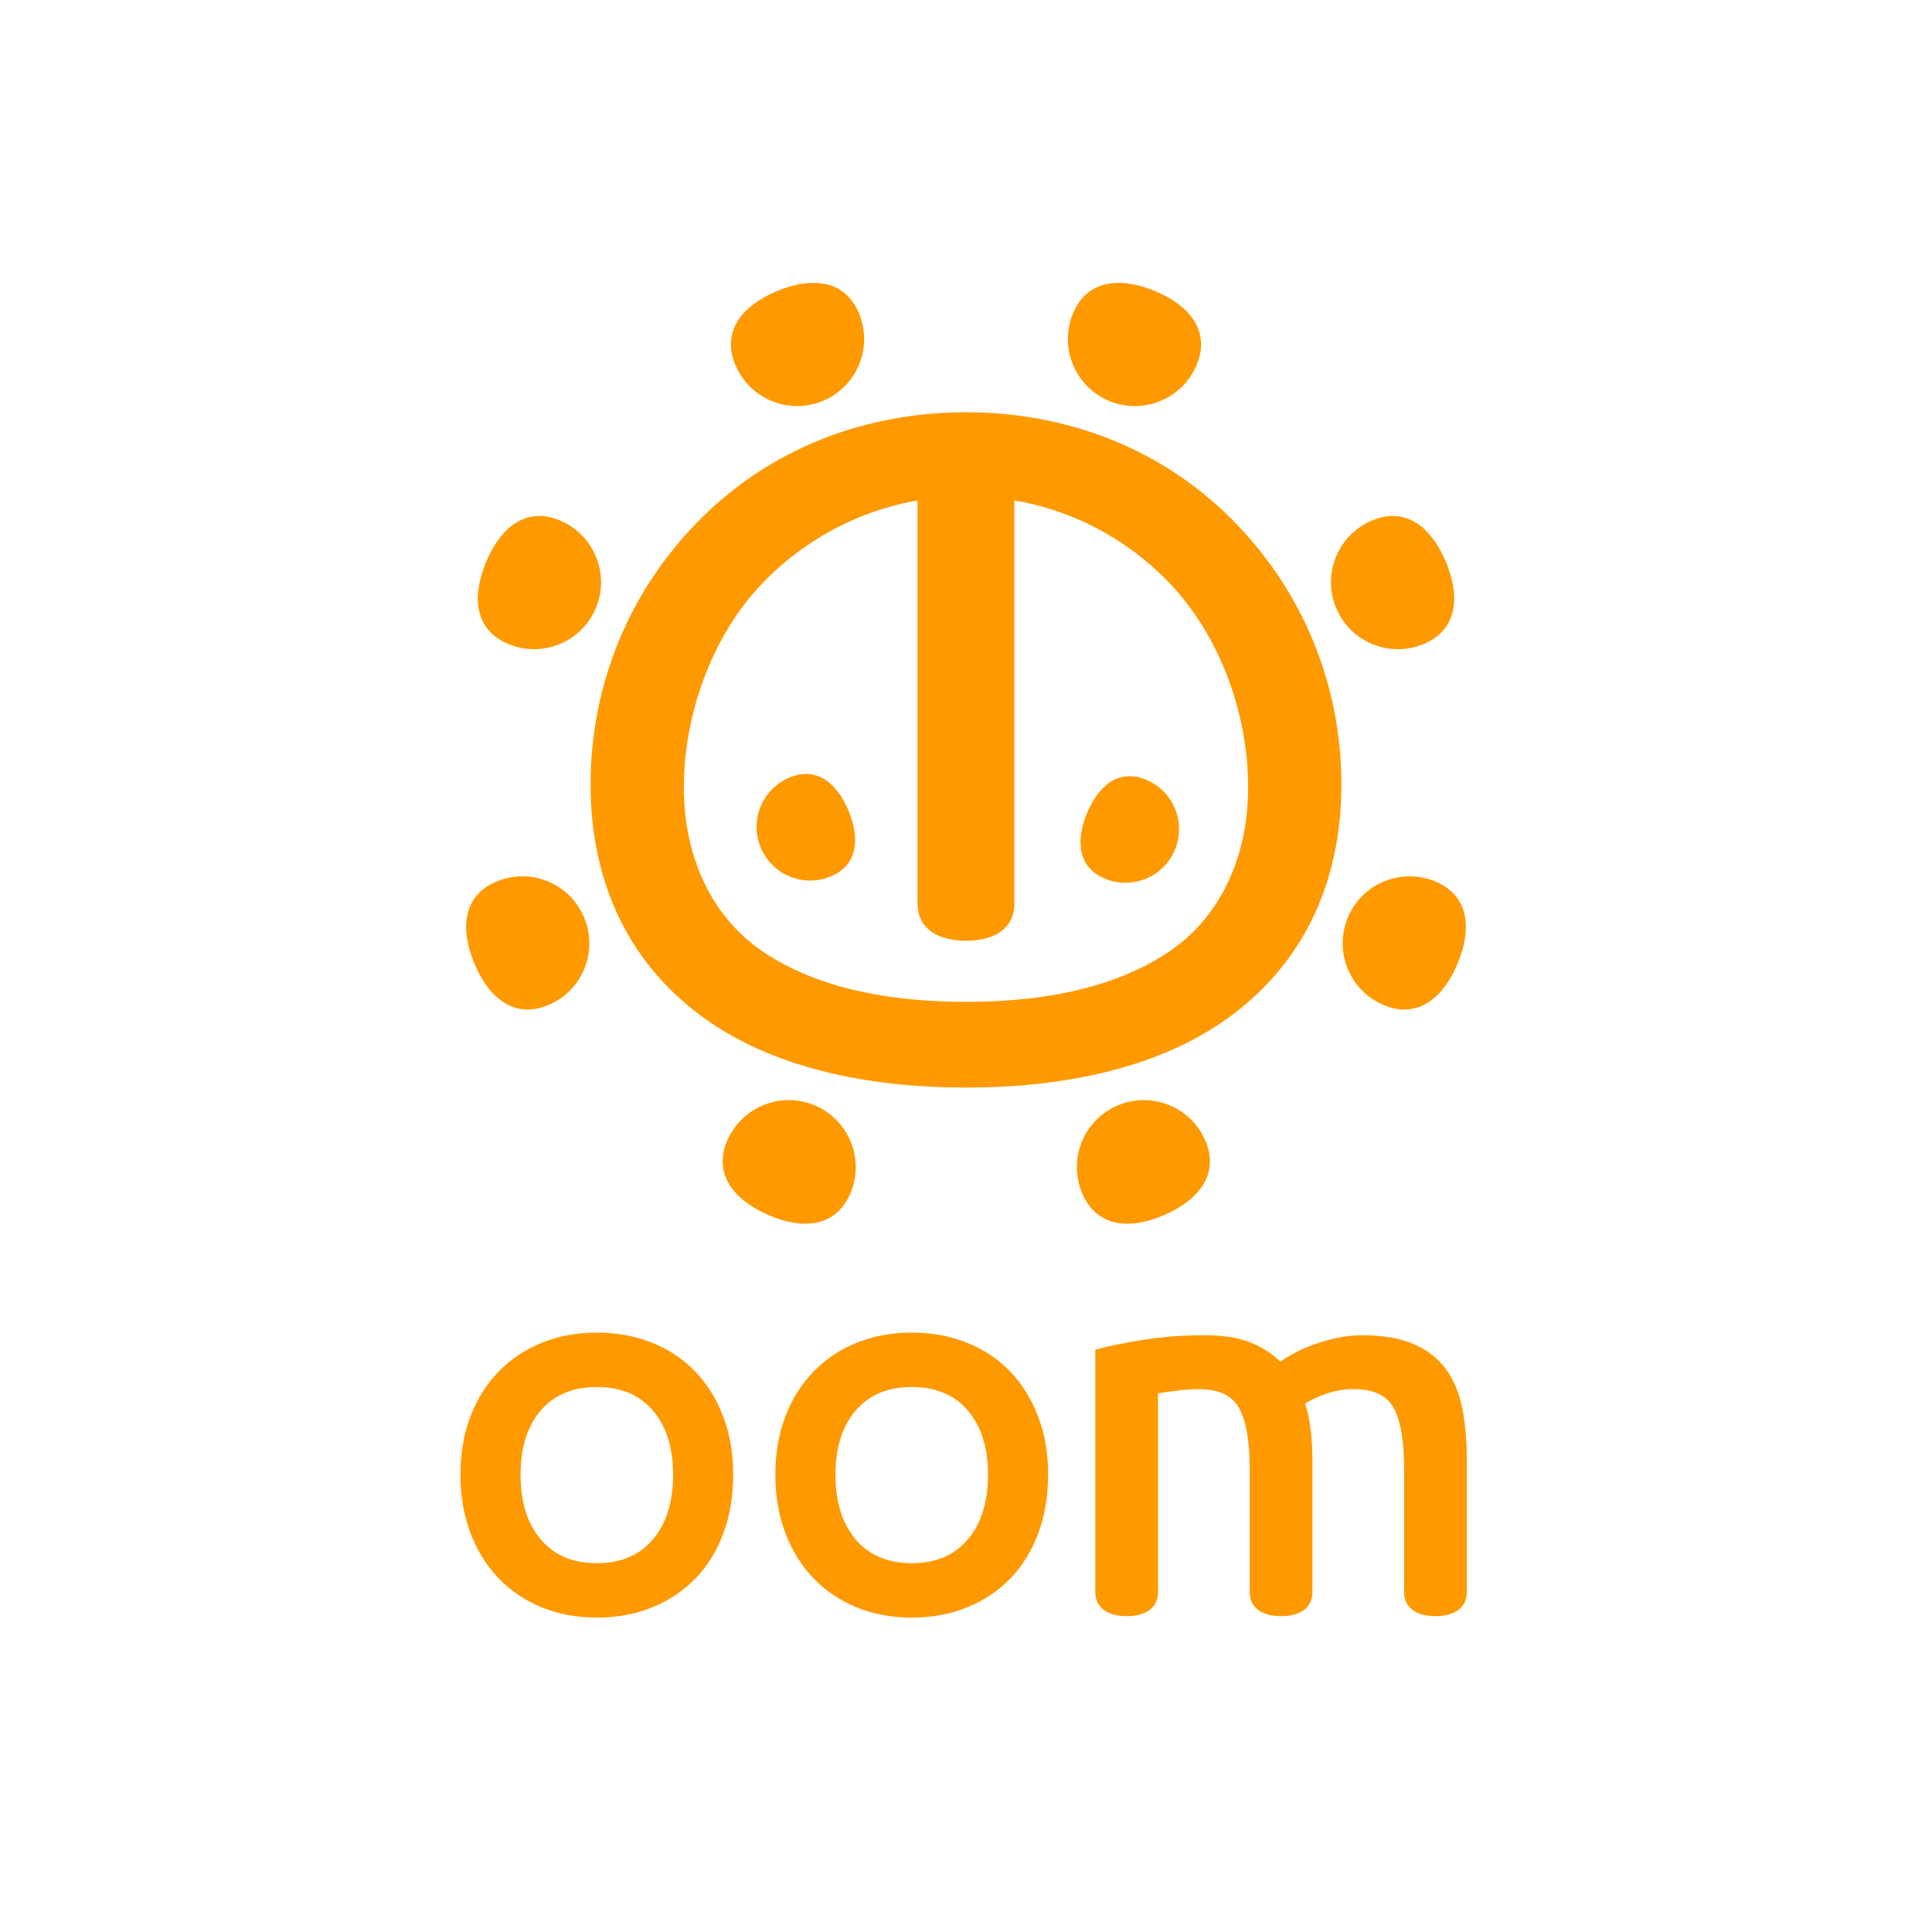
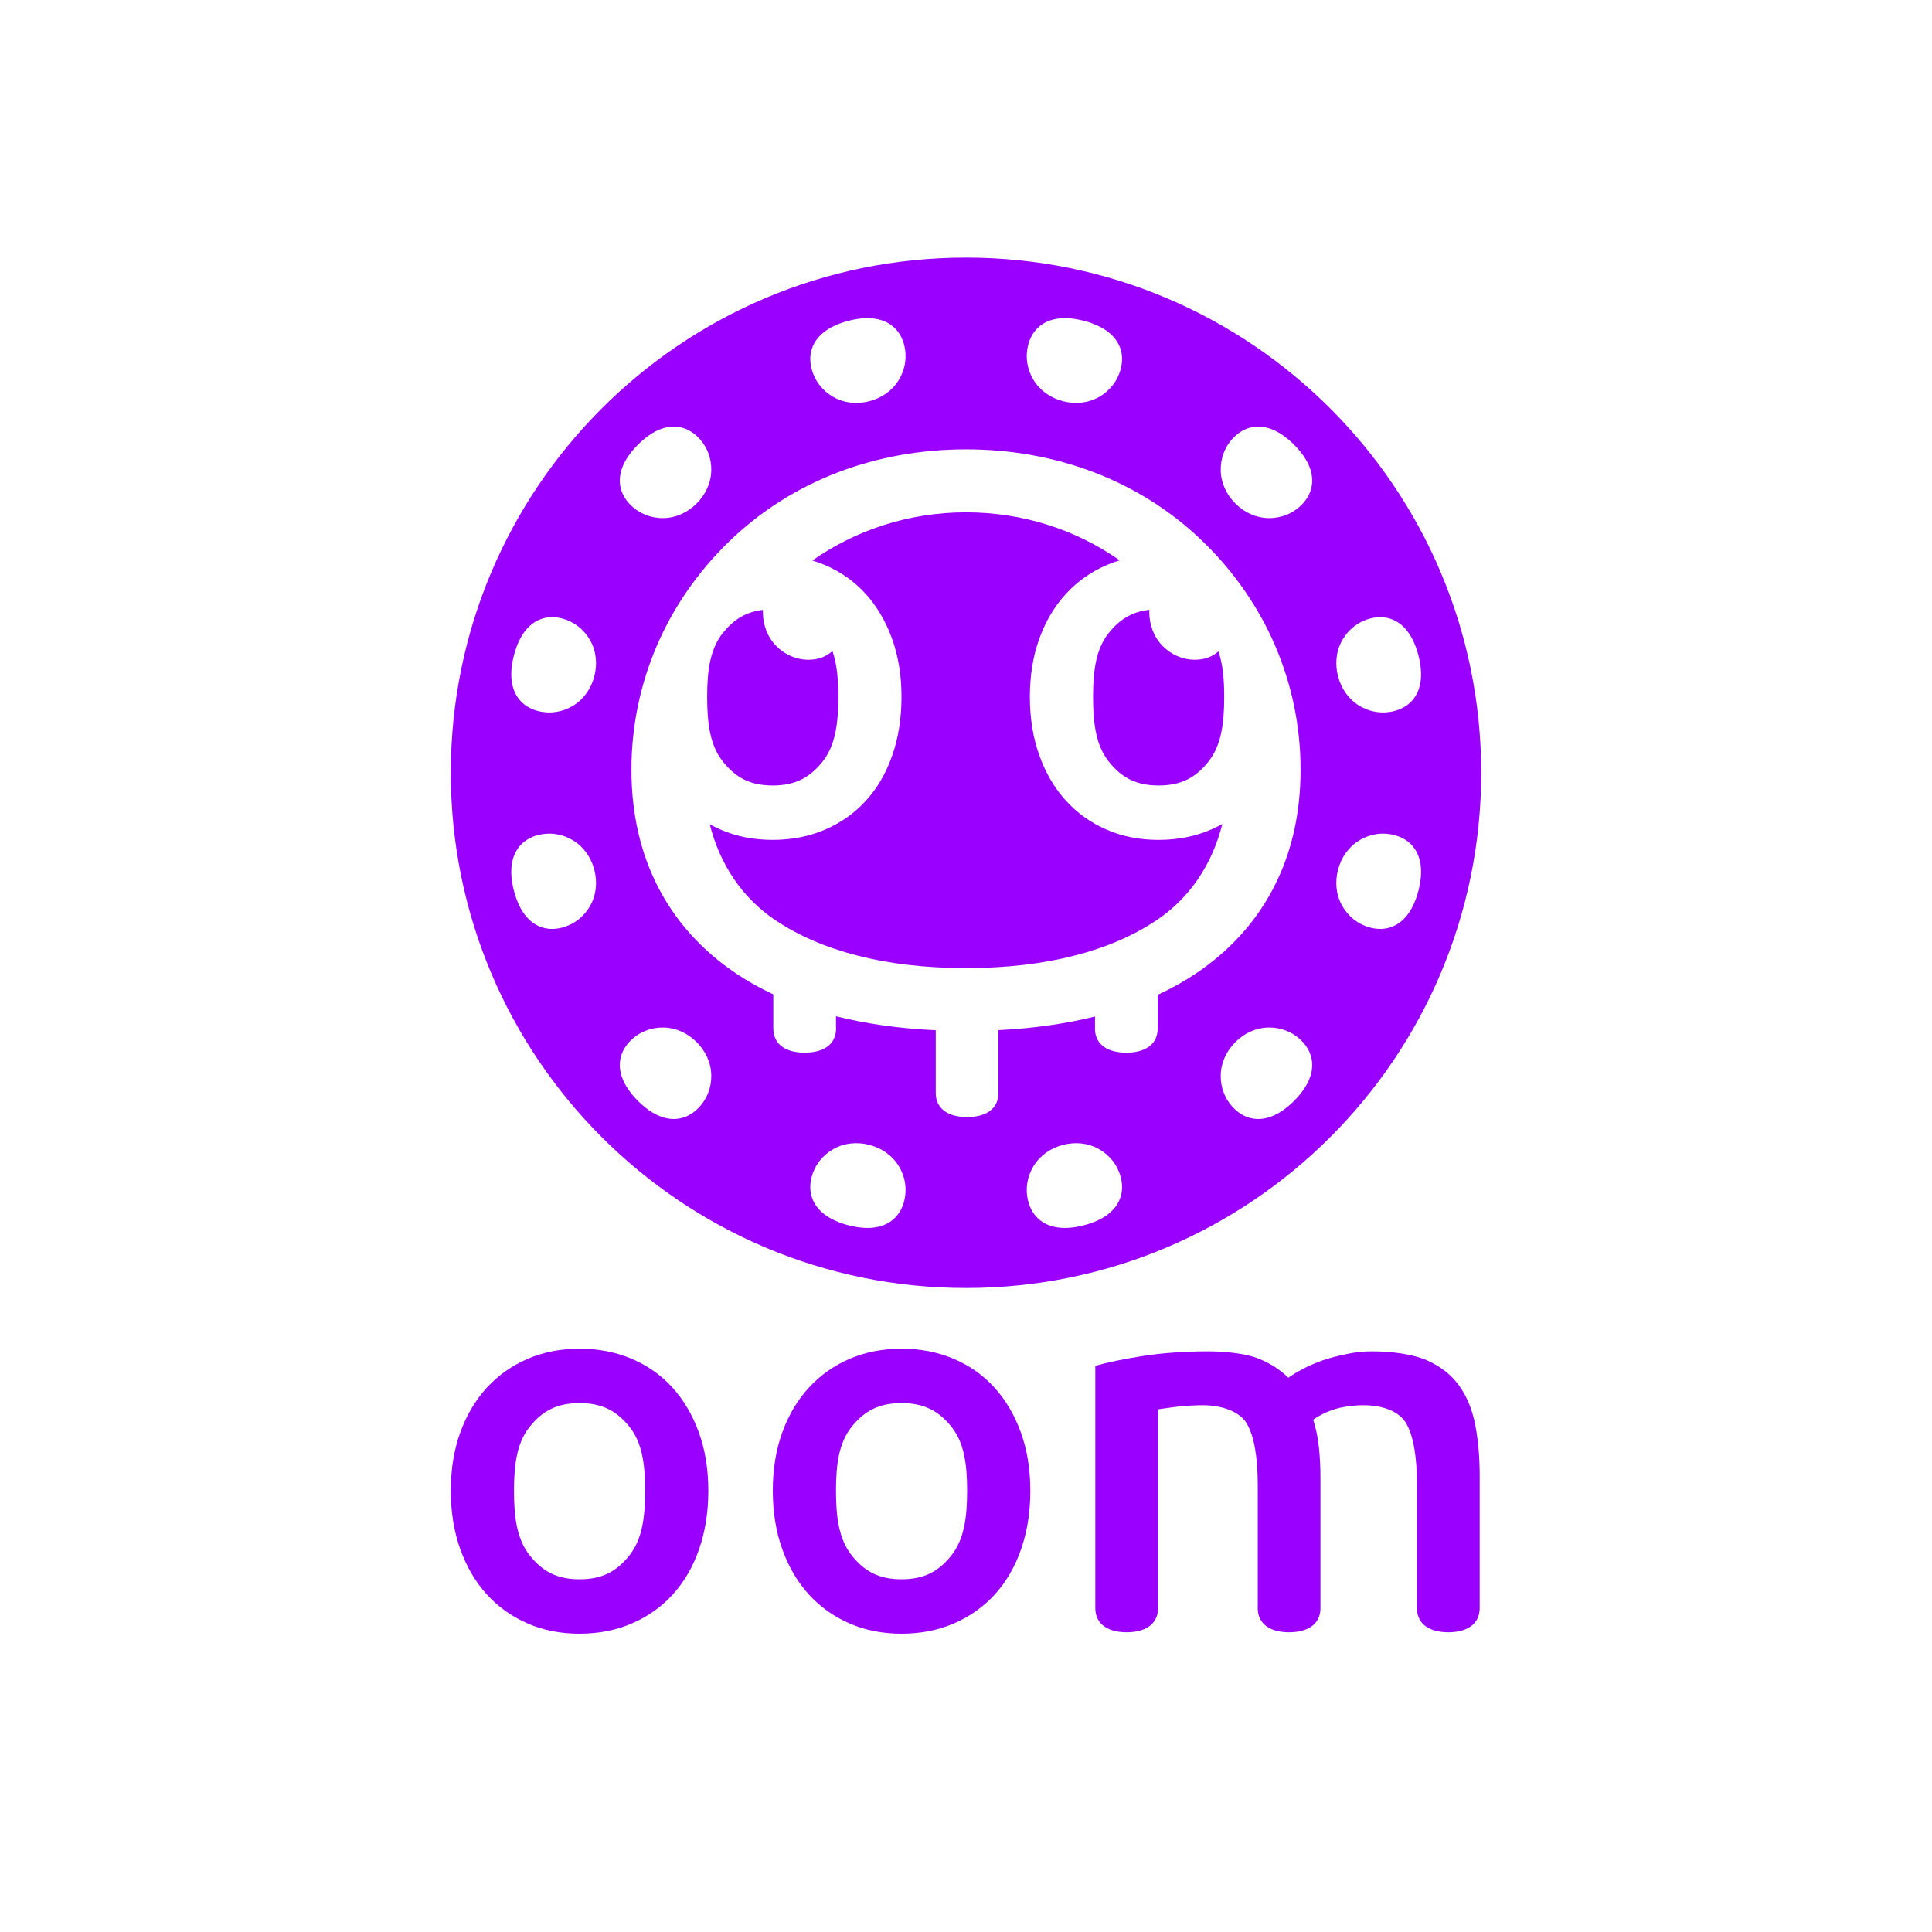
<svg xmlns="http://www.w3.org/2000/svg" version="1.1" id="Layer_2_copy" x="0px" y="0px" width="1200px" height="1200px" viewBox="0 0 1200 1200" enable-background="new 0 0 1200 1200" xml:space="preserve">
-   <path fill="#FF9900" d="M651,915.884c0,13.307-2.025,25.426-6.076,36.368c-4.049,10.943-9.784,20.276-17.21,28.001  c-7.424,7.724-16.366,13.733-26.826,18.023c-10.462,4.289-21.993,6.437-34.589,6.437c-12.603,0-24.076-2.147-34.421-6.437  c-10.351-4.29-19.235-10.3-26.659-18.023c-7.424-7.725-13.219-17.058-17.379-28.001c-4.165-10.942-6.242-23.062-6.242-36.368  c0-13.301,2.077-25.37,6.242-36.207c4.16-10.832,10.008-20.115,17.549-27.84c7.533-7.725,16.477-13.679,26.826-17.862  c10.346-4.185,21.709-6.276,34.084-6.276c12.369,0,23.79,2.092,34.251,6.276c10.462,4.184,19.402,10.138,26.828,17.862  c7.424,7.725,13.213,17.008,17.378,27.84C648.917,890.514,651,902.583,651,915.884z M613.667,915.884  c0-16.736-4.166-29.981-12.495-39.748c-8.333-9.761-19.953-14.644-34.873-14.644s-26.547,4.883-34.875,14.644  c-8.334,9.767-12.494,23.012-12.494,39.748c0,16.952,4.16,30.364,12.494,40.23c8.328,9.872,19.955,14.805,34.875,14.805  s26.54-4.933,34.873-14.805C609.501,946.248,613.667,932.836,613.667,915.884z" />
-   <path fill="#FF9900" d="M455.402,915.884c0,13.307-2.025,25.426-6.076,36.368c-4.049,10.943-9.784,20.276-17.21,28.001  c-7.424,7.724-16.366,13.733-26.826,18.023c-10.462,4.289-21.993,6.437-34.589,6.437c-12.603,0-24.076-2.147-34.421-6.437  c-10.351-4.29-19.235-10.3-26.659-18.023c-7.424-7.725-13.219-17.058-17.379-28.001C288.077,941.31,286,929.19,286,915.884  c0-13.301,2.077-25.37,6.243-36.207c4.16-10.832,10.007-20.115,17.548-27.84c7.534-7.725,16.477-13.679,26.827-17.862  c10.346-4.185,21.709-6.276,34.084-6.276c12.369,0,23.79,2.092,34.251,6.276c10.462,4.184,19.402,10.138,26.828,17.862  c7.424,7.725,13.213,17.008,17.378,27.84C453.319,890.514,455.402,902.583,455.402,915.884z M418.069,915.884  c0-16.736-4.166-29.981-12.495-39.748c-8.333-9.761-19.953-14.644-34.873-14.644s-26.547,4.883-34.875,14.644  c-8.334,9.767-12.494,23.012-12.494,39.748c0,16.952,4.16,30.364,12.494,40.23c8.328,9.872,19.955,14.805,34.875,14.805  s26.54-4.933,34.873-14.805C413.903,946.248,418.069,932.836,418.069,915.884z" />
-   <path fill="#FF9900" d="M911.071,988.667v-82.082c0-11.37-0.915-21.83-2.735-31.38c-1.825-9.545-5.149-17.701-9.978-24.46  c-4.827-6.759-11.48-12.014-19.954-15.771c-8.479-3.752-19.26-5.633-32.345-5.633c-5.149,0-10.249,0.538-15.288,1.609  c-5.044,1.076-9.816,2.414-14.322,4.023s-8.584,3.379-12.229,5.311c-3.651,1.931-6.653,3.756-9.012,5.471  c-4.938-4.933-11.104-8.9-18.506-11.908c-7.403-3.002-16.897-4.506-28.483-4.506c-13.518,0-26.341,0.966-38.461,2.896  c-12.124,1.932-21.94,3.974-29.448,6.115v150.313c0,10.768,8.729,15.163,19.496,15.163c10.768,0,19.496-4.396,19.497-15.163h-0.05  V865.389c2.574-0.428,6.437-0.966,11.586-1.609s9.866-0.965,14.161-0.965c12.014,0,20.221,3.917,24.621,11.747  c4.396,7.835,6.598,20.548,6.598,38.139v75.967h-0.025c0,10.768,8.729,15.163,19.496,15.163c10.768,0,19.496-4.396,19.497-15.163  h-0.024v-80.473c0-6.864-0.322-13.302-0.966-19.311c-0.644-6.005-1.825-11.692-3.54-17.059c2.786-1.931,6.97-3.912,12.552-5.954  c5.577-2.036,11.476-3.057,17.702-3.057c12.229,0,20.487,3.917,24.781,11.747c4.29,7.835,6.438,20.548,6.438,38.139v75.967h-0.051  c0,10.768,8.729,15.163,19.496,15.163C902.342,1003.83,911.07,999.434,911.071,988.667z" />
-   <path fill="#FF9900" d="M569.914,287v273.91c0,16.615,13.471,23.398,30.086,23.398c16.616,0,30.086-6.784,30.086-23.398h-0.075V287" />
-   <path fill="#FF9900" d="M600,256.071c62.281,0,120.836,22.2,164.875,66.239c44.043,44.04,68.295,102.595,68.293,164.877  c0.002,63.021-25.322,113.884-73.234,147.088c-39.89,27.645-95.195,41.229-159.938,41.229  c-64.737-0.001-120.039-13.586-159.926-41.229c-47.91-33.205-73.235-84.066-73.237-147.088  c0.002-62.285,24.256-120.839,68.295-164.877C479.166,278.271,537.719,256.071,600,256.071z M599.996,622.284  c54.369,0,97.075-11.065,127.287-32.002c30.924-21.433,47.956-58.288,47.955-101.198c0.002-46.81-18.226-96.396-51.325-129.493  c-33.099-33.099-77.105-51.326-123.913-51.326c-50.738,0-96.509,21.676-128.54,56.255c-28.969,31.273-46.697,78.677-46.699,124.564  c0.003,42.908,17.036,79.765,47.96,101.197C502.93,611.217,545.632,622.283,599.996,622.284z" />
-   <path fill="#FF9900" d="M294.568,598.288c8.791,21.222,24.58,34.835,45.802,26.045s31.298-33.118,22.507-54.339  c-8.789-21.222-33.116-31.3-54.34-22.51C287.316,556.275,285.778,577.066,294.568,598.288z" />
-   <path fill="#FF9900" d="M688.959,249.048c21.22,8.789,45.549-1.287,54.338-22.508c8.791-21.223-4.823-37.012-26.044-45.801  c-21.222-8.791-42.015-7.251-50.804,13.969C657.66,215.93,667.736,240.257,688.959,249.048z" />
-   <path fill="#FF9900" d="M476.834,754.488c21.009,9.286,41.832,8.234,51.117-12.773c9.287-21.009-0.216-45.567-21.225-54.854  c-21.008-9.285-45.566,0.217-54.854,21.225C442.587,729.096,455.827,745.201,476.834,754.488z" />
-   <path fill="#FF9900" d="M723.537,754.488c-21.009,9.286-41.832,8.234-51.117-12.773c-9.287-21.009,0.216-45.567,21.225-54.854  c21.008-9.285,45.566,0.217,54.854,21.225C757.784,729.096,744.544,745.201,723.537,754.488z" />
-   <path fill="#FF9900" d="M511.042,249.048c21.219-8.791,31.298-33.119,22.508-54.34c-8.791-21.222-29.583-22.76-50.804-13.969  c-21.221,8.789-34.834,24.58-26.045,45.801S489.82,257.837,511.042,249.048z" />
-   <path fill="#FF9900" d="M905.432,598.289c8.789-21.222,7.25-42.016-13.971-50.805c-21.221-8.791-45.551,1.289-54.34,22.51  s1.287,45.547,22.508,54.339C880.85,633.121,896.641,619.508,905.432,598.289z" />
-   <path fill="#FF9900" d="M675.146,505.115c-7.032,16.978-5.8,33.613,11.177,40.644c16.977,7.034,36.44-1.03,43.472-18.007  s-1.03-36.438-18.007-43.472C694.811,477.249,682.178,488.14,675.146,505.115z" />
-   <path fill="#FF9900" d="M527.114,503.736c7.032,16.978,5.8,33.613-11.177,40.644c-16.977,7.034-36.44-1.03-43.471-18.007  c-7.031-16.977,1.03-36.438,18.007-43.472C507.45,475.87,520.083,486.761,527.114,503.736z" />
-   <path fill="#FF9900" d="M829.852,377.539c8.791,21.221,33.119,31.297,54.34,22.508c21.222-8.791,22.76-29.583,13.97-50.803  c-8.79-21.222-24.58-34.836-45.801-26.047C831.139,331.988,821.062,356.318,829.852,377.539z" />
-   <path fill="#FF9900" d="M370.148,377.537c8.789-21.219-1.289-45.549-22.509-54.34c-21.223-8.789-37.012,4.825-45.802,26.045  c-8.79,21.221-7.251,42.014,13.971,50.805C337.027,408.836,361.357,398.76,370.148,377.537z" />
+   <g>
+     <path fill="#9900FF" d="M439.951,925.884c0,13.307-1.913,25.426-5.738,36.368c-3.822,10.943-9.238,20.276-16.249,28.001   c-7.01,7.724-15.453,13.733-25.329,18.023c-9.878,4.289-20.767,6.437-32.66,6.437c-11.898,0-22.731-2.147-32.5-6.437   c-9.772-4.29-18.161-10.3-25.171-18.023c-7.01-7.725-12.481-17.058-16.409-28.001C281.961,951.31,280,939.19,280,925.884   c0-13.301,1.961-25.37,5.895-36.207c3.928-10.832,9.449-20.115,16.569-27.84c7.114-7.725,15.558-13.679,25.33-17.862   c9.769-4.185,20.498-6.276,32.182-6.276c11.68,0,22.463,2.092,32.341,6.276c9.878,4.184,18.319,10.138,25.331,17.862   c7.01,7.725,12.476,17.008,16.408,27.84C437.984,900.514,439.951,912.583,439.951,925.884z M400.701,925.884   c0-16.736-1.934-29.981-9.798-39.748c-7.868-9.761-16.841-14.644-30.929-14.644c-14.087,0-23.064,4.883-30.928,14.644   c-7.869,9.767-9.798,23.012-9.798,39.748c0,16.952,1.929,30.364,9.798,40.23c7.863,9.872,16.841,14.805,30.928,14.805   c14.088,0,23.061-4.933,30.929-14.805C398.768,956.248,400.701,942.836,400.701,925.884z" />
+     <path fill="#9900FF" d="M639.951,925.884c0,13.307-1.913,25.426-5.738,36.368c-3.822,10.943-9.238,20.276-16.249,28.001   c-7.01,7.724-15.453,13.733-25.329,18.023c-9.878,4.289-20.767,6.437-32.66,6.437c-11.898,0-22.731-2.147-32.5-6.437   c-9.772-4.29-18.161-10.3-25.171-18.023c-7.011-7.725-12.481-17.058-16.409-28.001C481.961,951.31,480,939.19,480,925.884   c0-13.301,1.961-25.37,5.895-36.207c3.928-10.832,9.449-20.115,16.568-27.84c7.114-7.725,15.559-13.679,25.33-17.862   c9.769-4.185,20.498-6.276,32.182-6.276c11.68,0,22.463,2.092,32.341,6.276c9.878,4.184,18.319,10.138,25.331,17.862   c7.01,7.725,12.476,17.008,16.408,27.84C637.984,900.514,639.951,912.583,639.951,925.884z M600.701,925.884   c0-16.736-1.934-29.981-9.798-39.748c-7.868-9.761-16.841-14.644-30.929-14.644c-14.087,0-23.064,4.883-30.928,14.644   c-7.869,9.767-9.799,23.012-9.799,39.748c0,16.952,1.93,30.364,9.799,40.23c7.863,9.872,16.841,14.805,30.928,14.805   c14.088,0,23.061-4.933,30.929-14.805C598.768,956.248,600.701,942.836,600.701,925.884z" />
+     <path fill="#9900FF" d="M919.071,998.667v-82.082c0-11.37-0.915-21.83-2.735-31.38c-1.825-9.545-5.149-17.701-9.978-24.46   c-4.827-6.759-11.48-12.014-19.954-15.771c-8.479-3.752-21.26-5.633-34.345-5.633c-5.149,0-10.249,0.538-15.288,1.609   c-5.044,1.076-10.816,2.414-15.322,4.023s-8.584,3.379-12.229,5.311c-3.651,1.931-6.653,3.756-9.012,5.471   c-4.938-4.933-11.104-8.9-18.506-11.908c-7.403-3.002-19.897-4.506-31.483-4.506c-13.518,0-28.341,0.966-40.461,2.896   c-12.124,1.932-21.94,3.974-29.448,6.115v150.313c0,10.768,8.729,15.163,19.496,15.163c10.768,0,19.496-4.396,19.497-15.163h-0.05   V875.389c2.574-0.428,6.437-0.966,11.586-1.609s11.866-0.965,16.161-0.965c12.014,0,23.221,3.917,27.621,11.747   c4.396,7.835,6.598,20.548,6.598,38.139v75.967h-0.025c0,10.768,8.729,15.163,19.496,15.163c10.768,0,19.496-4.396,19.497-15.163   h-0.024v-80.473c0-6.864-0.322-13.302-0.966-19.311c-0.644-6.005-1.825-11.692-3.54-17.059c2.786-1.931,5.97-3.912,11.552-5.954   c5.577-2.036,13.476-3.057,19.702-3.057c12.229,0,22.487,3.917,26.781,11.747c4.29,7.835,6.438,20.548,6.438,38.139v75.967h-0.051   c0,10.768,8.729,15.163,19.496,15.163C910.342,1013.83,919.07,1009.434,919.071,998.667z" />
+   </g>
+   <path fill="#9900FF" d="M920,480c0,176.731-143.269,320-320,320c-176.73,0-320-143.269-320-320c0-176.73,143.27-320,320-320  C776.731,160,920,303.27,920,480z M746.947,336.15c-39.25-37.929-91.438-57.049-146.947-57.049  c-55.51,0-107.695,19.12-146.947,57.049c-39.25,37.928-60.867,88.355-60.867,141.997c0,54.277,22.572,98.081,65.273,126.678  c7.083,4.743,14.72,8.998,22.851,12.783v21.059c0,10.768,8.729,15.163,19.496,15.163c10.768,0,19.496-4.396,19.497-15.163h-0.05  v-7.459c19.007,4.772,39.774,7.659,61.966,8.688v38.771h-0.025c0,10.77,8.73,15.163,19.496,15.163  c10.771,0,19.496-4.398,19.497-15.163h-0.024v-38.834c21.433-1.071,41.523-3.885,59.967-8.467v7.301h-0.051  c0,10.768,8.729,15.163,19.496,15.163c10.768,0,19.496-4.396,19.497-15.163v-20.771c8.364-3.856,16.21-8.206,23.473-13.07  c42.702-28.597,65.272-72.401,65.271-126.678C807.816,424.508,786.202,374.08,746.947,336.15z M759.214,511.81  c-2.222,1.239-4.522,2.383-6.912,3.421c-9.878,4.289-20.767,6.437-32.659,6.437c-11.898,0-22.732-2.147-32.5-6.437  c-9.773-4.29-18.162-10.3-25.172-18.023c-7.01-7.725-12.48-17.058-16.408-28.001c-3.934-10.942-5.895-23.062-5.895-36.368  c0-13.301,1.961-25.37,5.895-36.207c3.928-10.832,9.448-20.115,16.568-27.84c7.113-7.725,15.558-13.679,25.33-17.862  c2.601-1.114,5.274-2.069,8.011-2.886C667.87,328.675,634.77,318.212,600,318.212c-35.623,0-68.606,11.109-95.45,29.925  c2.641,0.795,5.225,1.723,7.747,2.792c9.878,4.184,18.319,10.138,25.331,17.862c7.01,7.725,12.476,17.008,16.408,27.84  c3.93,10.837,5.896,22.906,5.896,36.207c0,13.307-1.913,25.426-5.738,36.368c-3.822,10.943-9.238,20.276-16.249,28.001  c-7.01,7.724-15.453,13.733-25.33,18.023c-9.877,4.289-20.766,6.437-32.658,6.437c-11.899,0-22.732-2.147-32.5-6.437  c-2.293-1.006-4.501-2.115-6.641-3.311c6.263,24.94,20.234,45.864,40.844,59.667c28.088,18.81,67.791,29.718,118.336,29.719  c50.551,0,90.258-10.908,118.348-29.718C738.983,557.765,752.966,536.801,759.214,511.81z M742.275,409.776  c-7.663-0.001-14.867-3.089-20.286-8.696c-5.418-5.607-8.149-13.062-8.149-20.992c0-0.443,0.012-0.885,0.028-1.325  c-10.867,1.204-18.425,5.974-25.154,14.327c-7.869,9.767-9.798,23.012-9.798,39.748c0,16.952,1.929,30.364,9.798,40.23  c7.863,9.872,16.841,14.805,30.929,14.805s23.06-4.933,30.928-14.805c7.864-9.866,9.799-23.278,9.799-40.23  c0-10.901-0.834-20.311-3.579-28.254C752.96,407.995,748.031,409.775,742.275,409.776z M502.275,409.776  c-7.663-0.001-14.867-3.089-20.286-8.696c-5.418-5.607-8.149-13.062-8.149-20.992c0-0.431,0.012-0.859,0.027-1.287  c-10.697,1.262-18.175,6.017-24.84,14.289c-7.869,9.767-9.797,23.012-9.797,39.748c0,16.952,1.928,30.364,9.797,40.23  c7.863,9.872,16.842,14.805,30.93,14.805c14.087,0,23.059-4.933,30.928-14.805c7.863-9.866,9.798-23.278,9.798-40.23  c0-11-0.849-20.482-3.654-28.469C513.165,407.92,508.151,409.775,502.275,409.776z M412.102,638.209  c-7.796-0.133-15.074,2.777-20.492,8.196c-5.482,5.482-7.628,12.188-6.203,19.39c1.187,5.996,4.983,12.157,10.812,17.986  c5.828,5.829,11.99,9.626,17.986,10.812c7.203,1.425,13.906-0.721,19.39-6.203c5.419-5.419,8.33-12.695,8.196-20.493  c-0.135-7.796-3.475-14.999-9.082-20.606S419.898,638.343,412.102,638.209z M787.897,321.79c7.797,0.134,15.074-2.777,20.493-8.195  c5.482-5.483,7.627-12.188,6.203-19.39c-1.187-5.996-4.983-12.158-10.812-17.986c-5.828-5.829-11.99-9.627-17.986-10.812  c-7.203-1.426-13.907,0.721-19.39,6.203c-5.419,5.418-8.33,12.695-8.196,20.492s3.475,15,9.082,20.607  S780.102,321.656,787.897,321.79z M767.291,647.291c-5.607,5.607-8.947,12.811-9.082,20.606c-0.134,7.798,2.777,15.074,8.196,20.493  c5.483,5.482,12.187,7.628,19.39,6.203c5.996-1.187,12.158-4.983,17.986-10.812c5.829-5.829,9.626-11.99,10.812-17.986  c1.425-7.202-0.721-13.907-6.203-19.39c-5.418-5.419-12.696-8.329-20.492-8.196C780.102,638.343,772.898,641.684,767.291,647.291z   M432.709,312.709c5.607-5.607,8.948-12.811,9.082-20.607s-2.777-15.074-8.196-20.492c-5.482-5.482-12.187-7.629-19.39-6.203  c-5.996,1.186-12.158,4.983-17.986,10.812c-5.829,5.828-9.626,11.99-10.812,17.986c-1.424,7.201,0.721,13.906,6.203,19.39  c5.419,5.418,12.696,8.329,20.493,8.195C419.898,321.656,427.102,318.316,432.709,312.709z M641.966,724.265  c-4.067,6.652-5.251,14.4-3.33,21.819c1.944,7.505,6.637,12.755,13.567,15.18c5.767,2.018,13.004,1.87,20.983-0.196  s14.376-5.451,18.441-10.019c4.881-5.483,6.432-12.351,4.488-19.856c-1.923-7.418-6.718-13.619-13.506-17.458  c-6.786-3.837-14.689-4.611-22.367-2.623C652.568,713.1,646.035,717.613,641.966,724.265z M558.247,236.043  c4.069-6.652,5.253-14.4,3.332-21.819c-1.946-7.506-6.638-12.755-13.566-15.18c-5.769-2.019-13.005-1.872-20.983,0.196  c-7.98,2.067-14.379,5.453-18.442,10.018c-4.881,5.484-6.431,12.352-4.488,19.857c1.923,7.418,6.718,13.618,13.506,17.457  c6.786,3.839,14.689,4.613,22.365,2.625C547.647,247.207,554.178,242.694,558.247,236.043z M539.969,711.111  c-7.676-1.988-15.578-1.214-22.365,2.623c-6.788,3.839-11.582,10.04-13.506,17.458c-1.943,7.505-0.393,14.372,4.488,19.856  c4.064,4.566,10.461,7.952,18.441,10.019s15.215,2.214,20.984,0.196c6.93-2.425,11.621-7.675,13.566-15.18  c1.922-7.42,0.738-15.167-3.331-21.82C554.178,717.613,547.646,713.1,539.969,711.111z M660.243,249.196  c7.677,1.989,15.579,1.214,22.366-2.624c6.789-3.839,11.584-10.039,13.506-17.457c1.943-7.506,0.393-14.373-4.488-19.857  c-4.064-4.565-10.463-7.951-18.441-10.018c-7.979-2.067-15.216-2.215-20.984-0.196c-6.93,2.425-11.622,7.674-13.566,15.18  c-1.922,7.419-0.738,15.167,3.331,21.819C646.035,242.694,652.567,247.207,660.243,249.196z M355.996,522.013  c-6.652-4.068-14.4-5.251-21.818-3.329c-7.506,1.944-12.754,6.635-15.18,13.566c-2.019,5.768-1.871,13.003,0.196,20.983  c2.067,7.979,5.452,14.377,10.018,18.44c5.485,4.883,12.352,6.432,19.857,4.489c7.418-1.923,13.619-6.718,17.457-13.507  c3.839-6.785,4.612-14.688,2.624-22.365C367.16,532.615,362.647,526.082,355.996,522.013z M844.219,438.295  c6.651,4.068,14.399,5.252,21.816,3.33c7.508-1.945,12.758-6.637,15.182-13.565c2.018-5.769,1.87-13.005-0.196-20.984  s-5.452-14.378-10.02-18.441c-5.484-4.881-12.35-6.432-19.855-4.487c-7.42,1.922-13.618,6.717-17.458,13.504  c-3.837,6.787-4.611,14.69-2.622,22.367C833.053,427.693,837.565,434.225,844.219,438.295z M369.148,420.017  c1.988-7.676,1.215-15.579-2.623-22.366c-3.84-6.787-10.039-11.582-17.457-13.506c-7.508-1.943-14.373-0.393-19.857,4.488  c-4.566,4.064-7.951,10.461-10.019,18.441c-2.067,7.979-2.214,15.216-0.196,20.984c2.425,6.93,7.674,11.622,15.179,13.566  c7.42,1.921,15.167,0.737,21.82-3.331C362.646,434.226,367.159,427.692,369.148,420.017z M831.062,540.291  c-1.986,7.677-1.213,15.578,2.625,22.365c3.84,6.788,10.037,11.585,17.457,13.505c7.506,1.944,14.371,0.394,19.855-4.487  c4.568-4.063,7.953-10.463,10.02-18.442c2.066-7.979,2.215-15.214,0.197-20.983c-2.426-6.93-7.674-11.622-15.182-13.566  c-7.418-1.921-15.166-0.738-21.818,3.331S833.053,532.615,831.062,540.291z" />
</svg>
